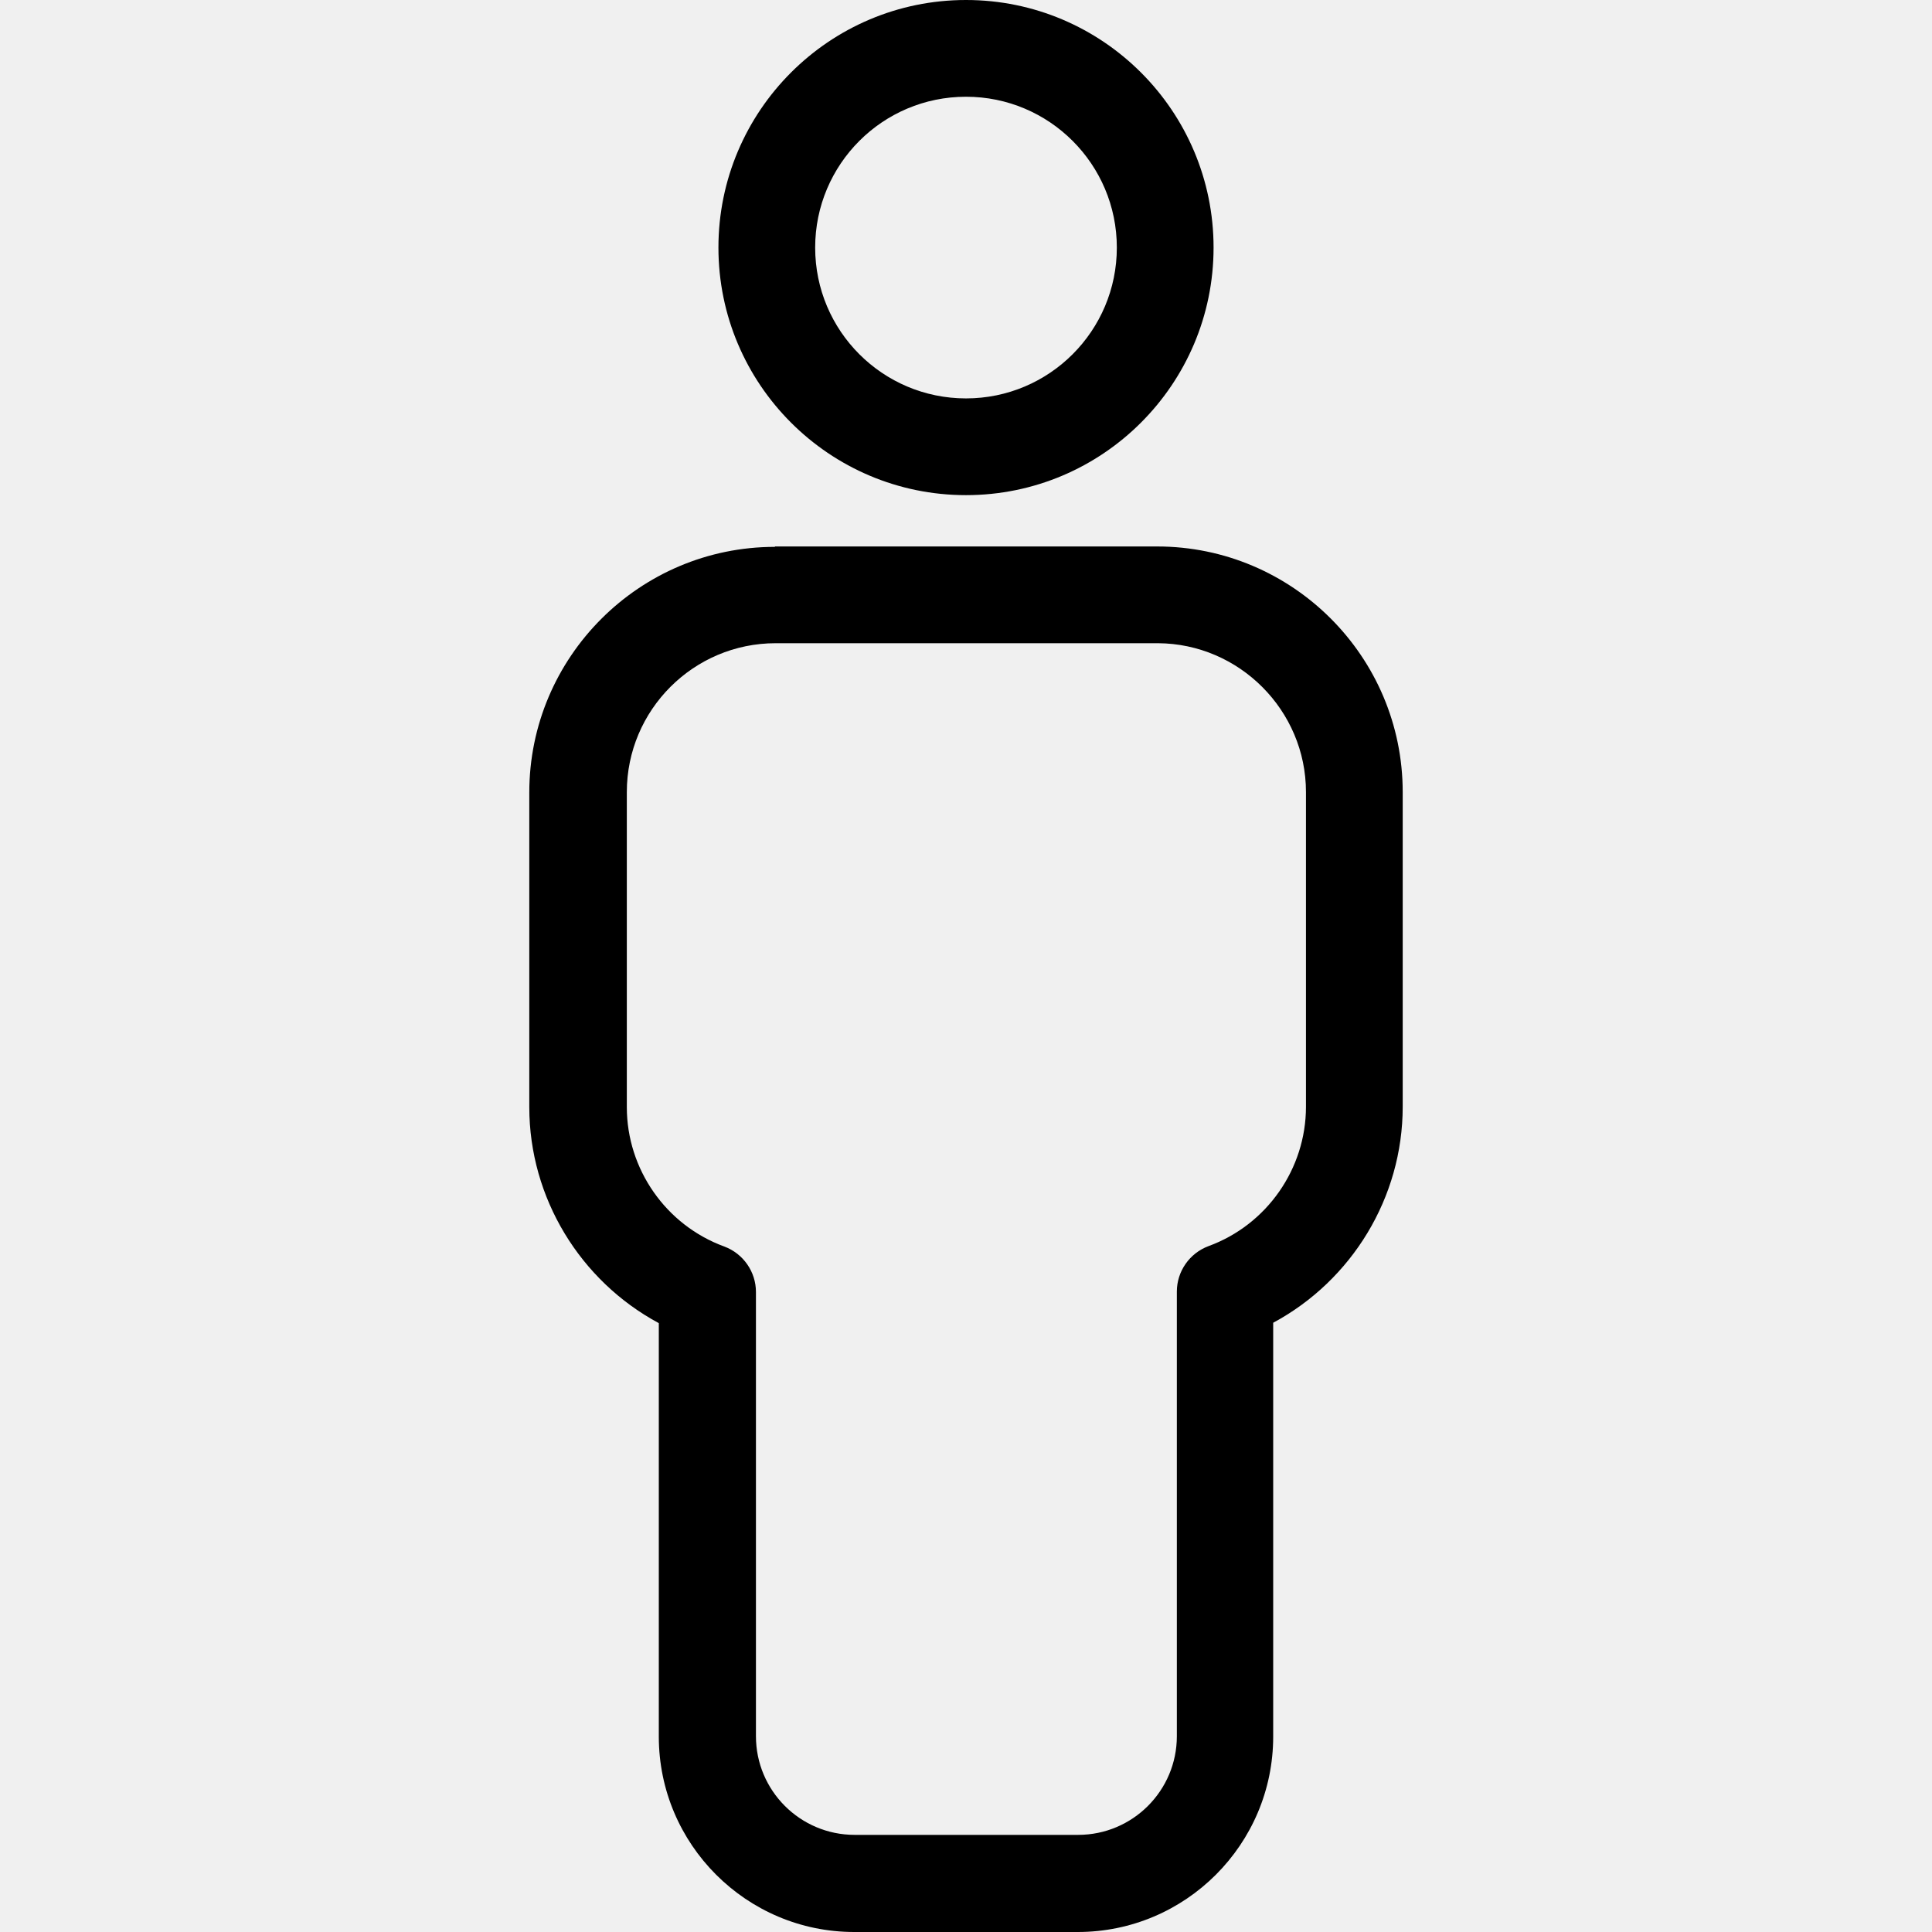
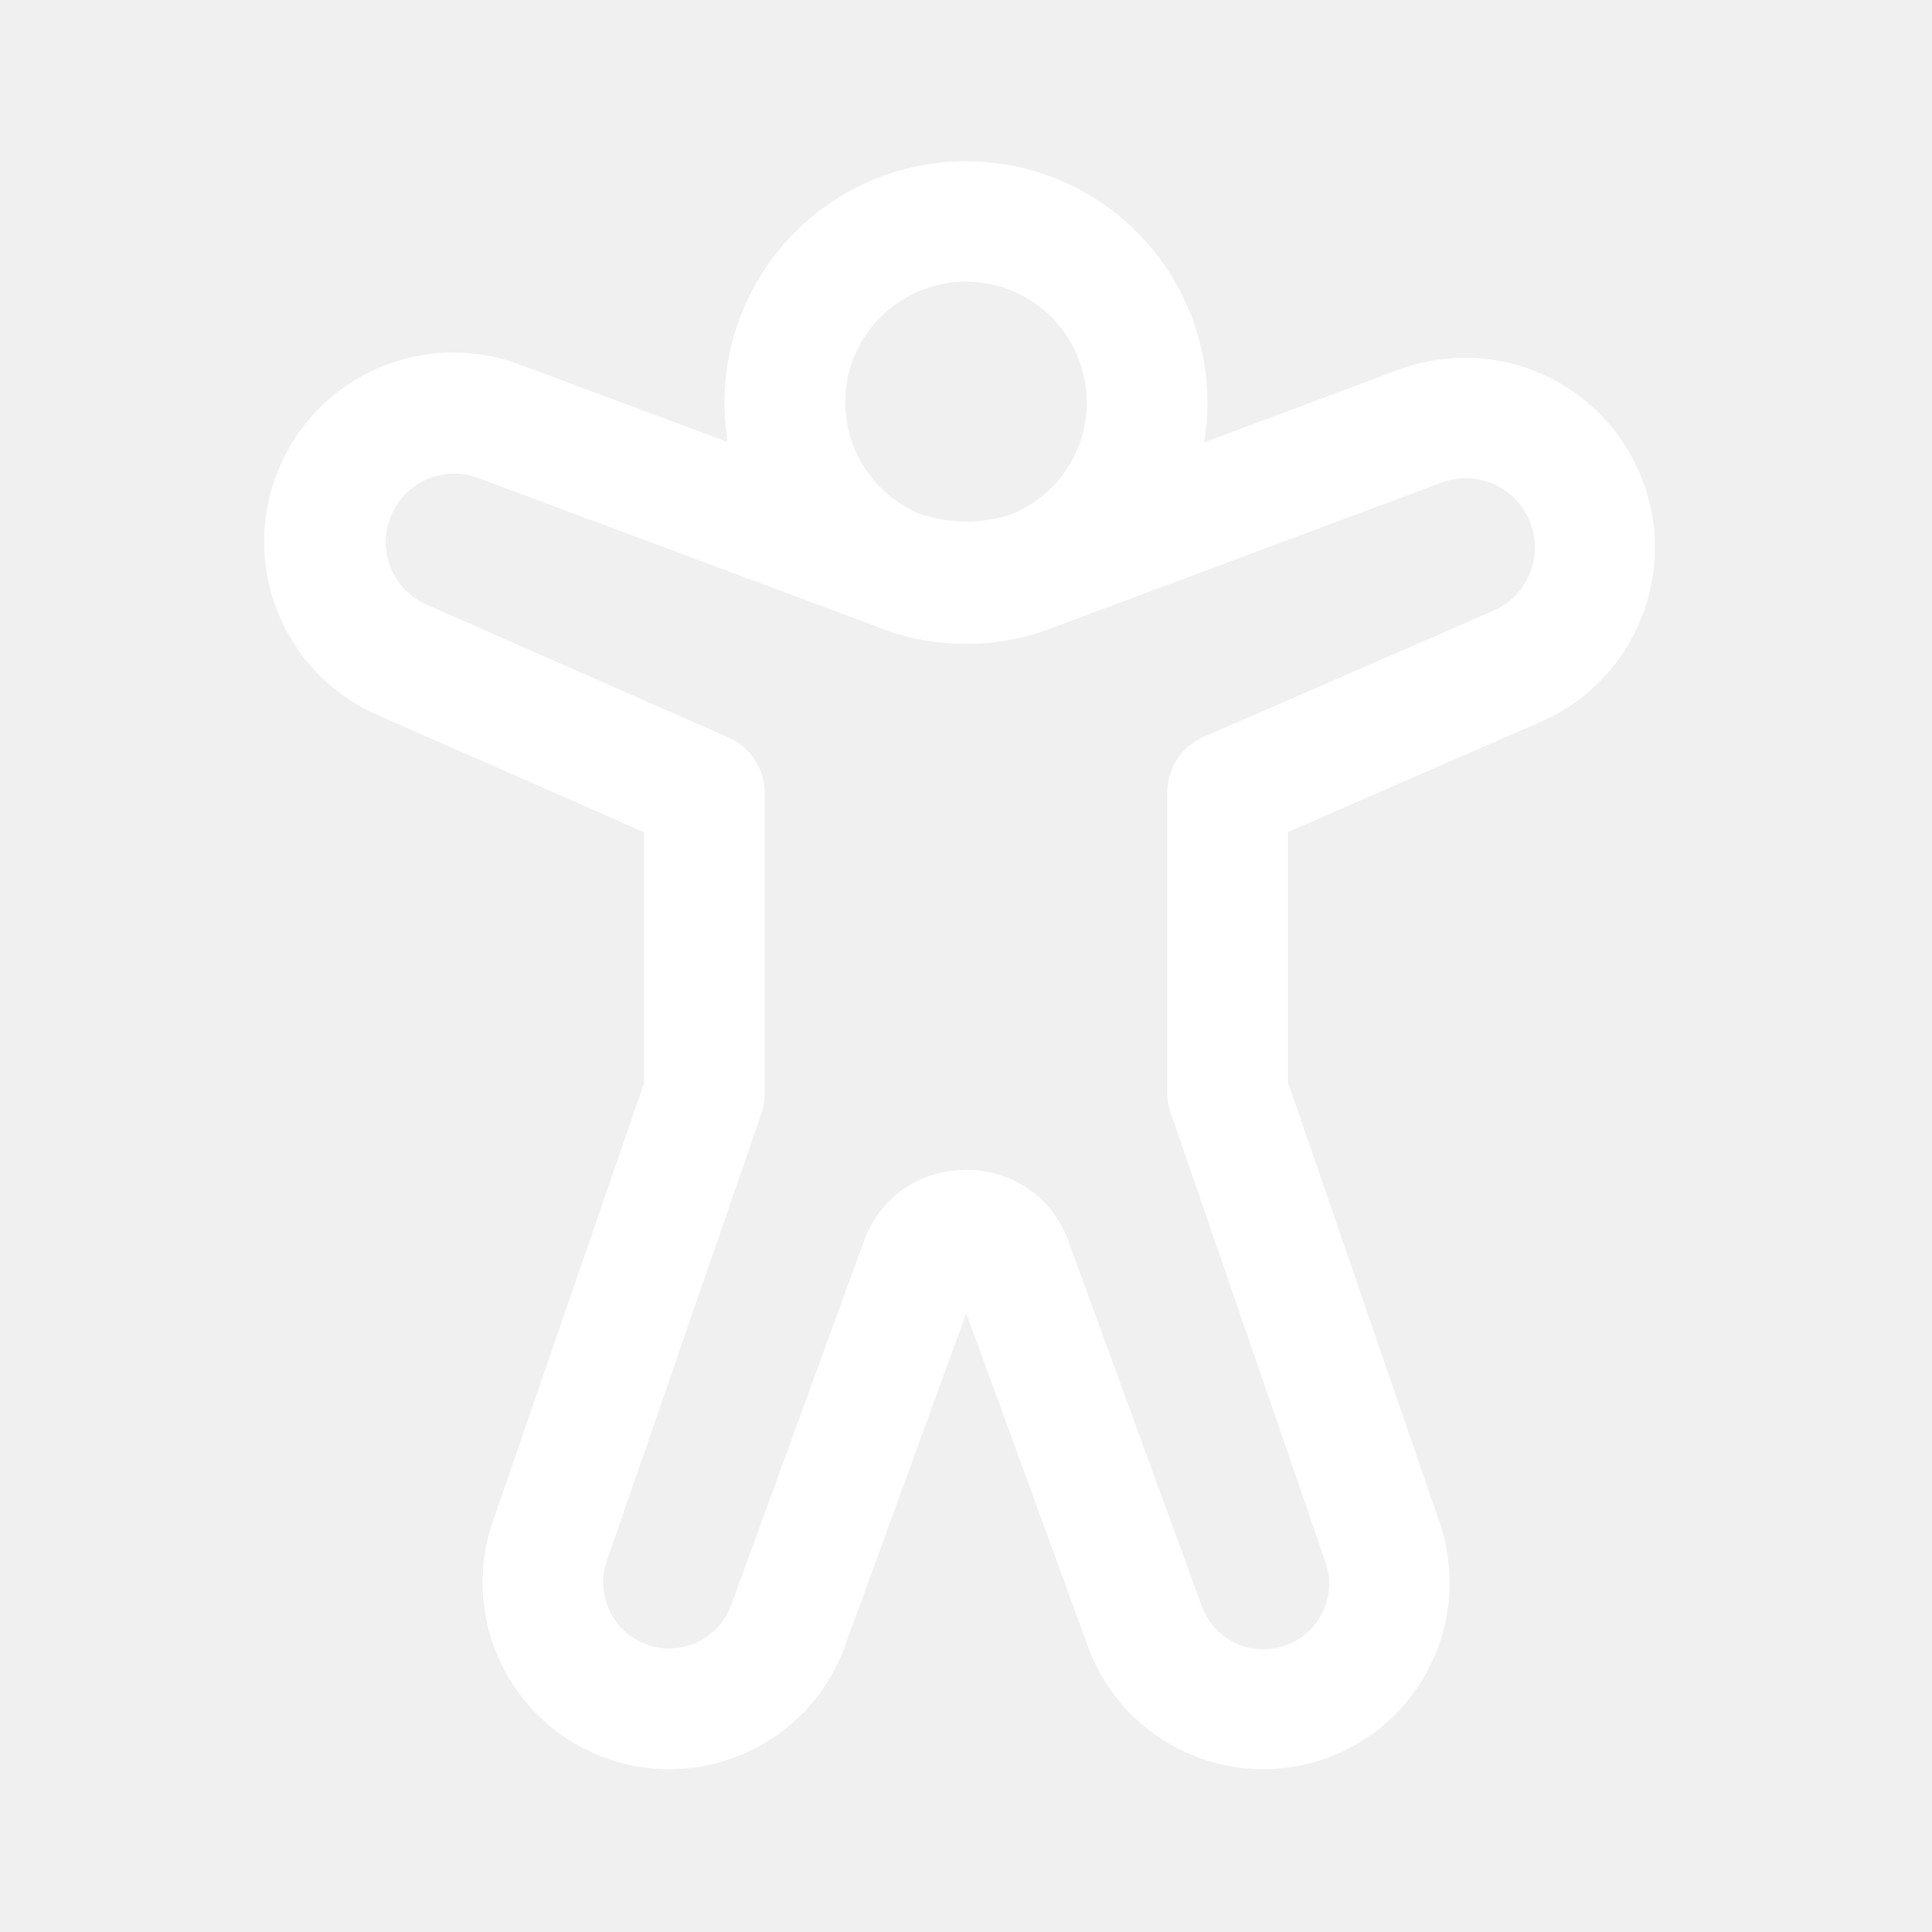
- <svg xmlns="http://www.w3.org/2000/svg" fill="#000000" width="24" height="24" version="1.1" id="Capa_1" viewBox="0 0 489.3 489.3" xml:space="preserve">
-   <g>
-     <g>
-       <path d="M181.95,62.7c0,34.6,28.1,62.7,62.7,62.7s62.7-28.1,62.7-62.7S279.25,0,244.65,0S181.95,28.1,181.95,62.7z M244.65,24.5    c21.1,0,38.2,17.1,38.2,38.2s-17.1,38.2-38.2,38.2s-38.2-17.1-38.2-38.2S223.55,24.5,244.65,24.5z" />
-       <path d="M196.25,138.5c-34.3,0-62.2,27.9-62.2,62.2v79.7c0,23,12.9,44,32.8,54.7v104.7c0,27.3,22.2,49.5,49.5,49.5h56.6    c27.3,0,49.5-22.2,49.5-49.5V335c19.9-10.7,32.8-31.7,32.8-54.7v-79.7c0-34.3-27.9-62.2-62.2-62.2h-96.8V138.5z M330.75,200.6    v79.7c0,15.7-9.9,29.9-24.7,35.3c-4.8,1.8-8,6.4-8,11.5v112.6c0,13.8-11.2,25-25,25h-56.6c-13.8,0-25-11.2-25-25V327.2    c0-5.1-3.2-9.7-8-11.5c-14.8-5.4-24.7-19.6-24.7-35.3v-79.8c0-20.8,16.9-37.7,37.7-37.7h96.8    C313.85,163,330.75,179.9,330.75,200.6z" />
-     </g>
-   </g>
+ <svg xmlns="http://www.w3.org/2000/svg" width="24" height="24" fill="none" viewBox="0 0 24 24">
+   <path d="M9.04 5.493a3 3 0 1 1 5.919.002l2.432-.908a2.359 2.359 0 0 1 1.766 4.372L16 10.335v3.11l1.883 5.467a2.316 2.316 0 0 1-4.365 1.549l-1.515-4.148-1.512 4.15a2.32 2.32 0 0 1-4.373-1.55L8 13.457v-3.12L4.694 8.884A2.35 2.35 0 0 1 6.46 4.53l2.58.962Zm1.46-.495a1.5 1.5 0 0 0 .896 1.373 1.75 1.75 0 0 0 1.187.01A1.5 1.5 0 1 0 10.5 4.997Zm.33 2.763L5.937 5.936a.85.85 0 0 0-.64 1.574l3.755 1.653a.75.75 0 0 1 .448.686v3.735a.75.75 0 0 1-.04.245L7.535 19.4a.82.82 0 0 0 1.545.549l1.65-4.527c.433-1.186 2.11-1.187 2.544 0l1.652 4.523a.816.816 0 0 0 1.538-.546l-1.924-5.584a.752.752 0 0 1-.04-.245V9.843a.75.75 0 0 1 .45-.688l3.607-1.57a.859.859 0 0 0-.643-1.592l-4.78 1.783c-.35.143-.733.222-1.135.222a2.99 2.99 0 0 1-1.17-.237Z" fill="#ffffff" />
</svg>
